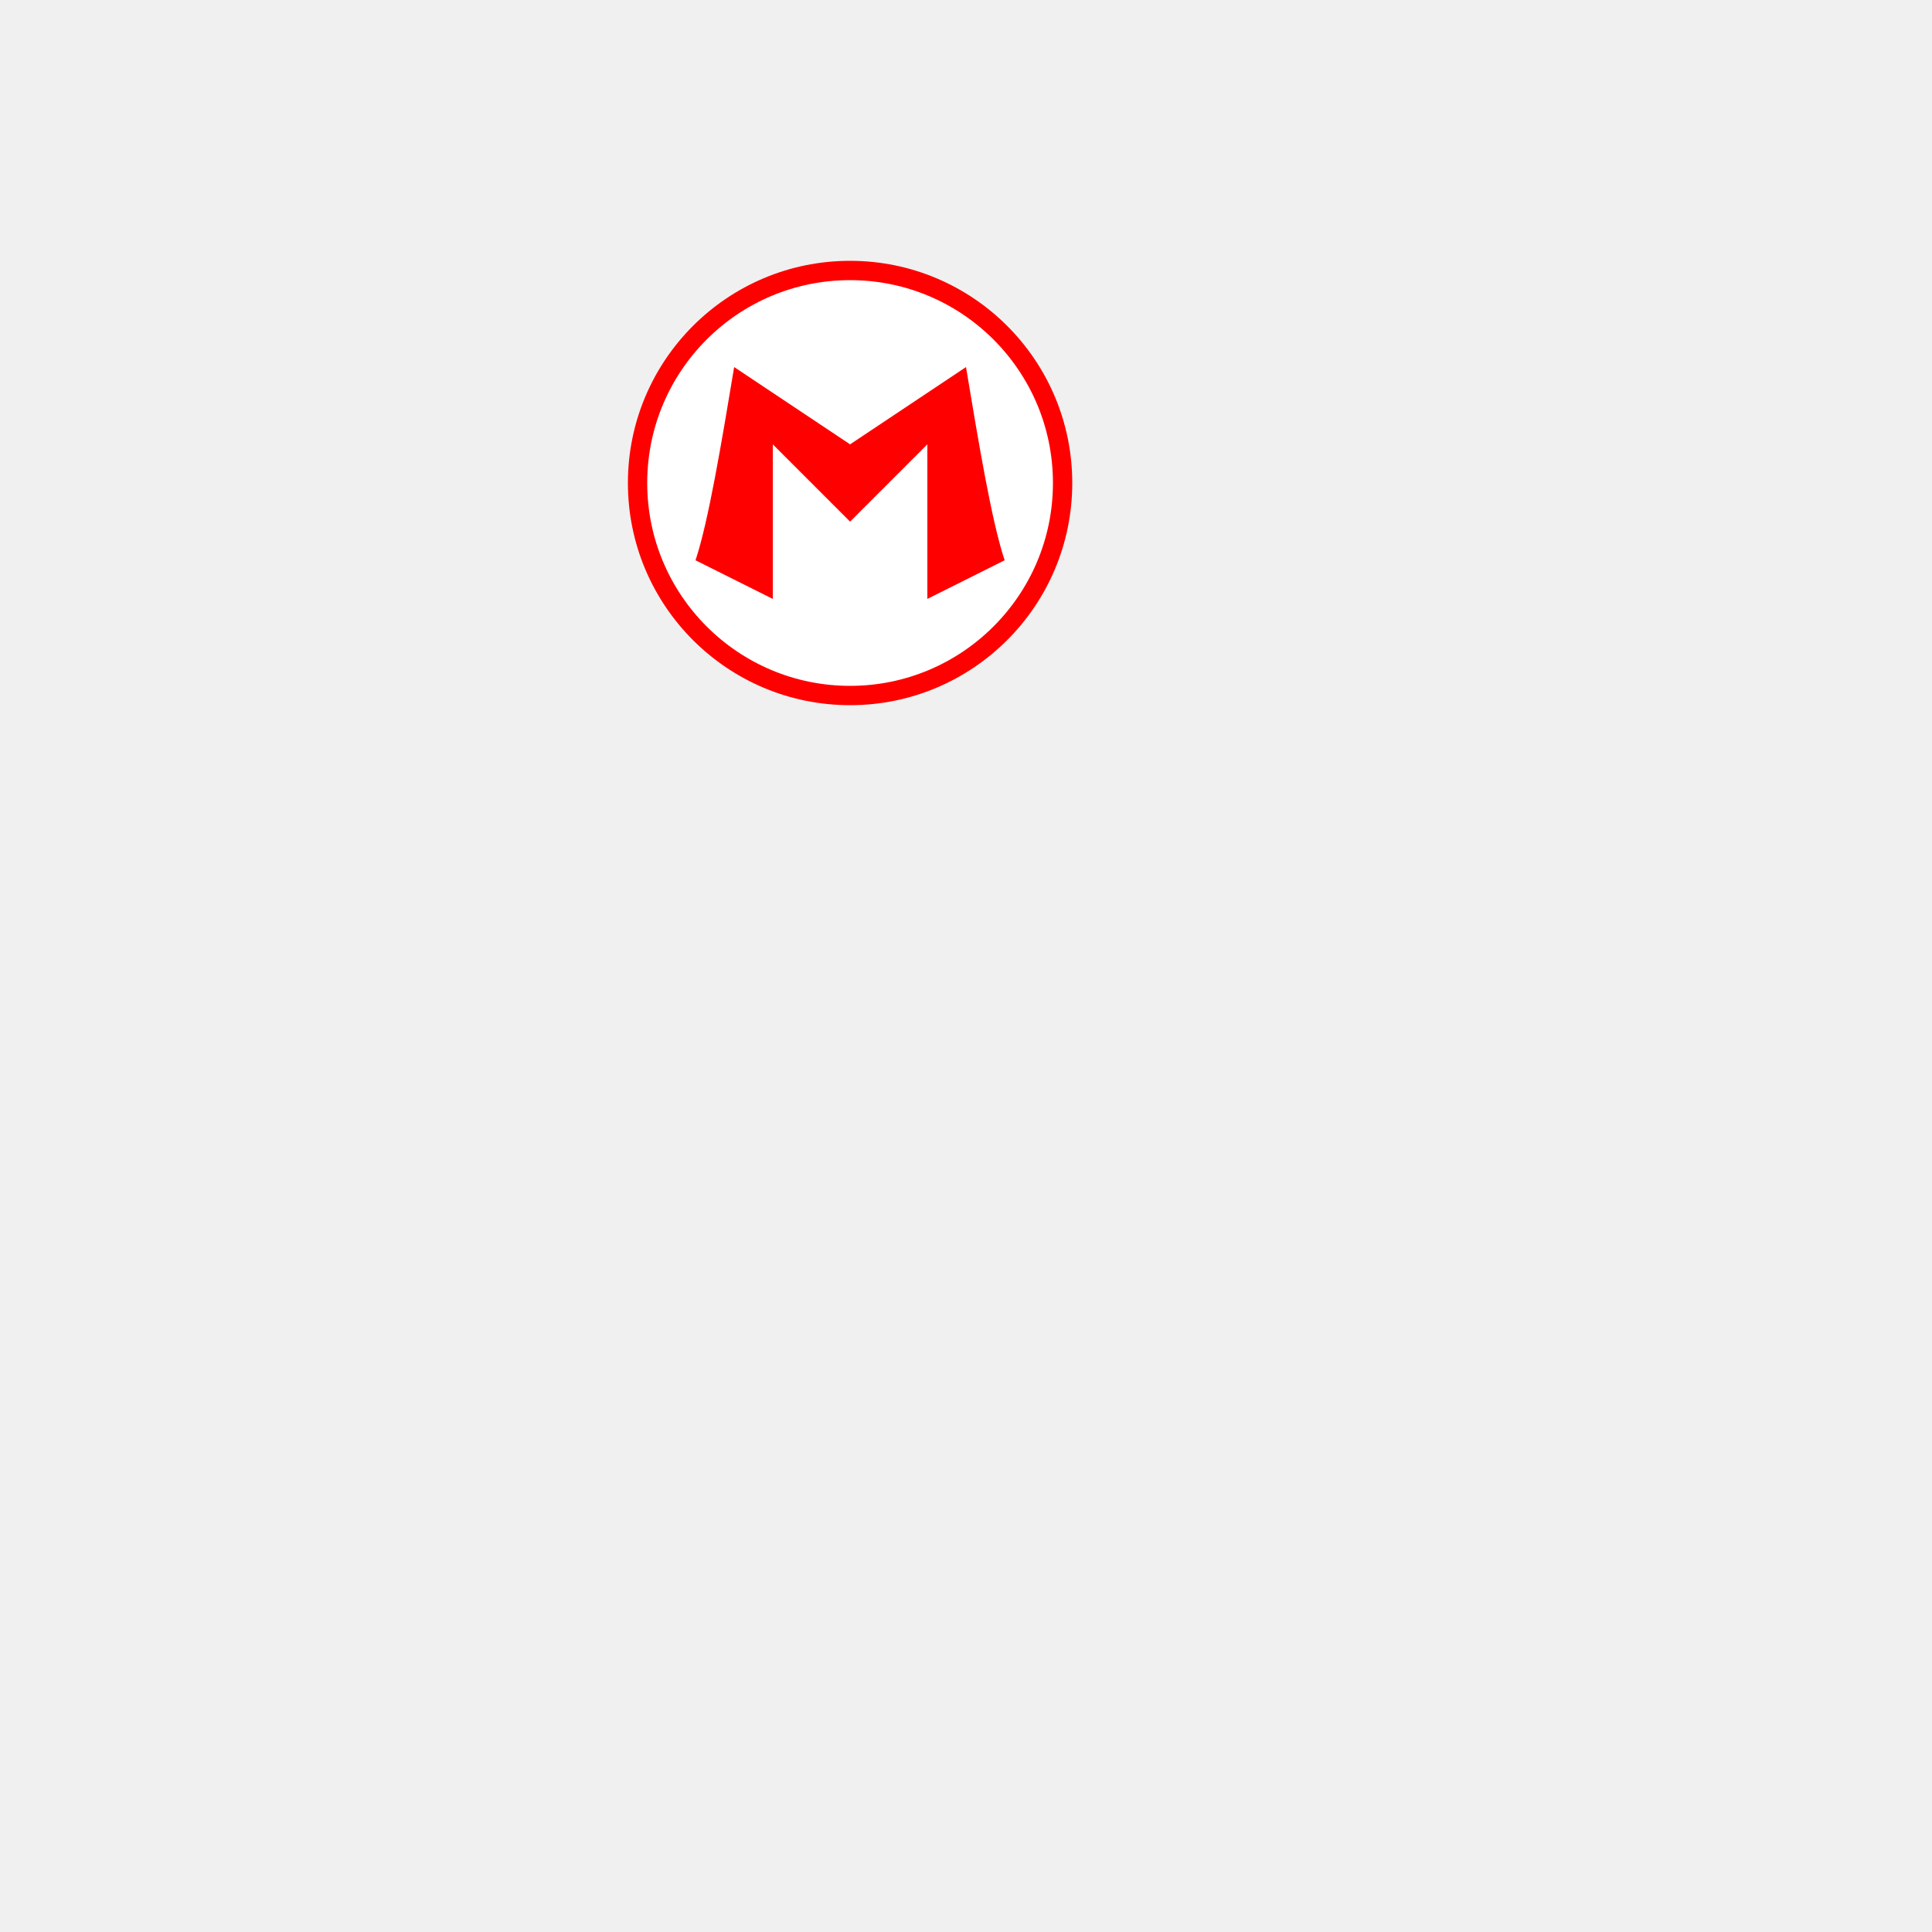
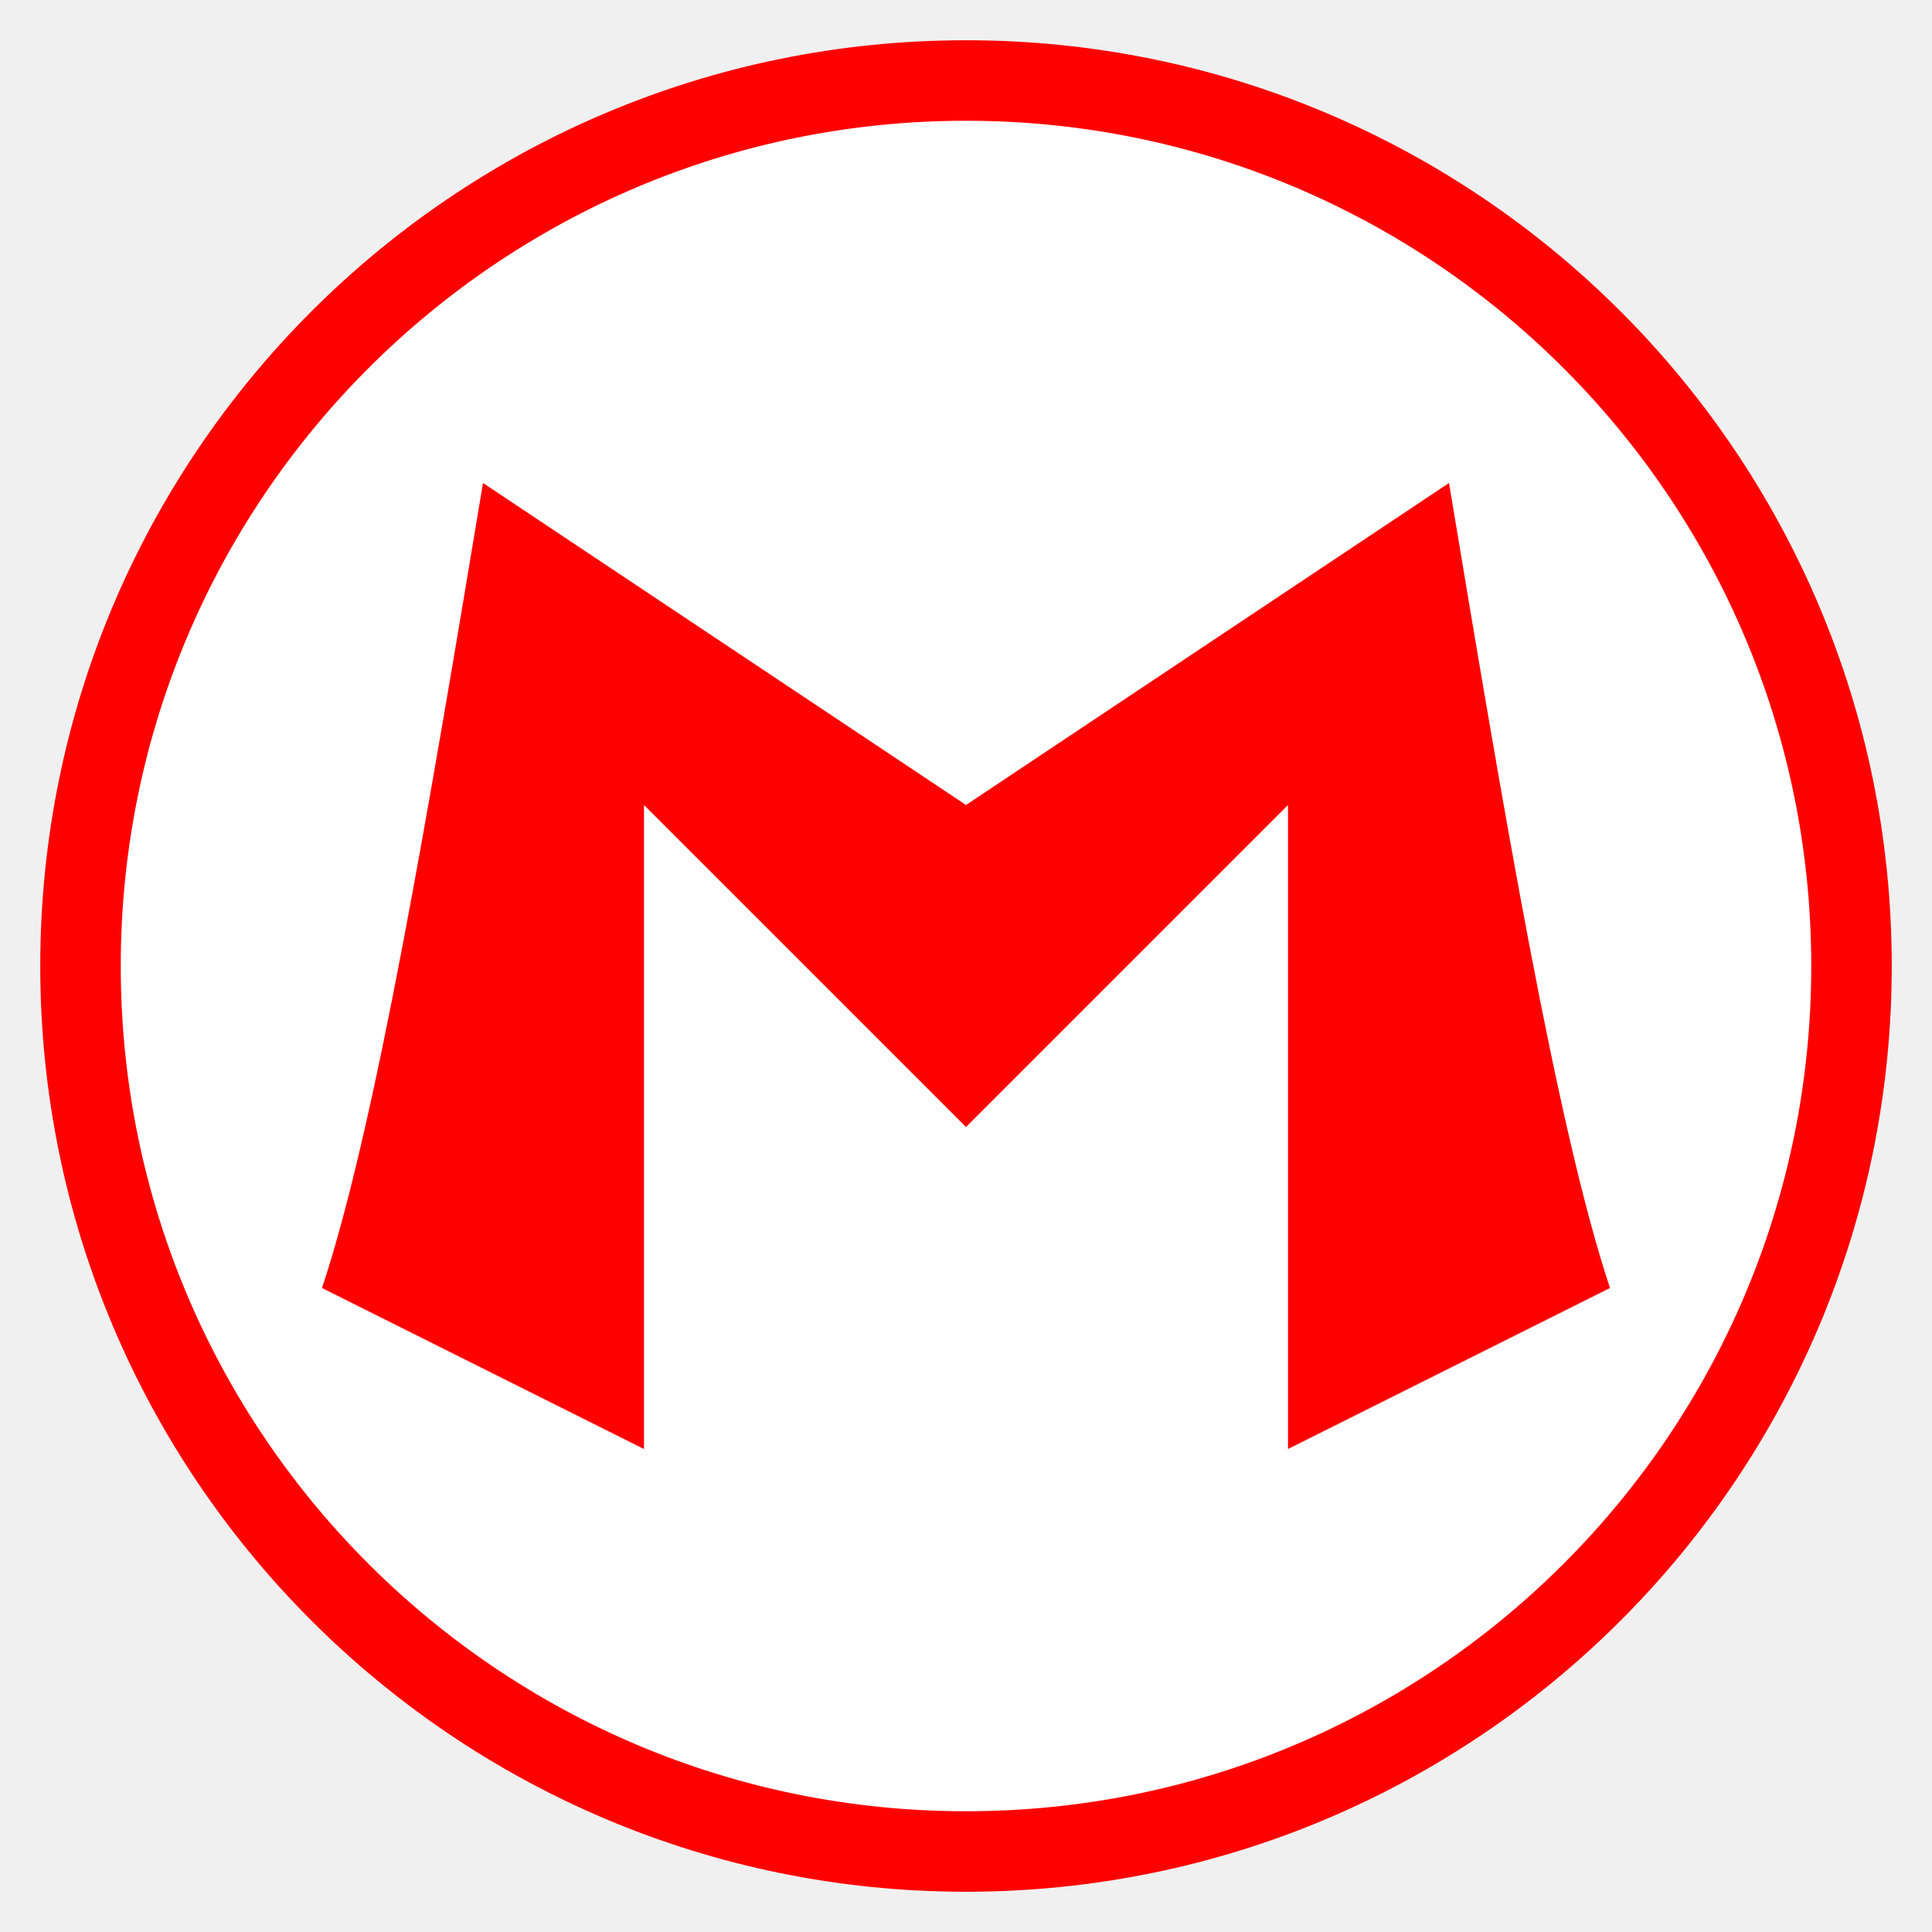
- <svg xmlns="http://www.w3.org/2000/svg" viewBox="-30 -50 100 50" width="600" height="600">
+ <svg xmlns="http://www.w3.org/2000/svg" viewBox="2 -62 24 24" width="600" height="600">
  <circle r="11" fill="white" opacity="" stroke="red" stroke-width="1" transform="translate(14 -50 )" />
  <defs>
    <g id="m">
      <path d="M -4 -1 C -3.667 -2 -3.333 -4 -3 -6 C -2 -5.333 -1 -4.667 0 -4              C 1 -4.667 2 -5.333 3 -6 C 3.333 -4 3.667 -2 4 -1 C 2 0 2 0 2 0 C 2 -1 2 -2 2 -4 C 1 -3 1 -3 0 -2 C               -1 -3 -1 -3 -2 -4 C -2 -2 -2 -1 -2 0 C -2 0 -4 -1 -4 -1" fill="red" />
    </g>
  </defs>
  <use href="#m" stroke="" transform="scale(2) rotate(0) translate(7 -22)" stroke-width="0.5" />
</svg>
